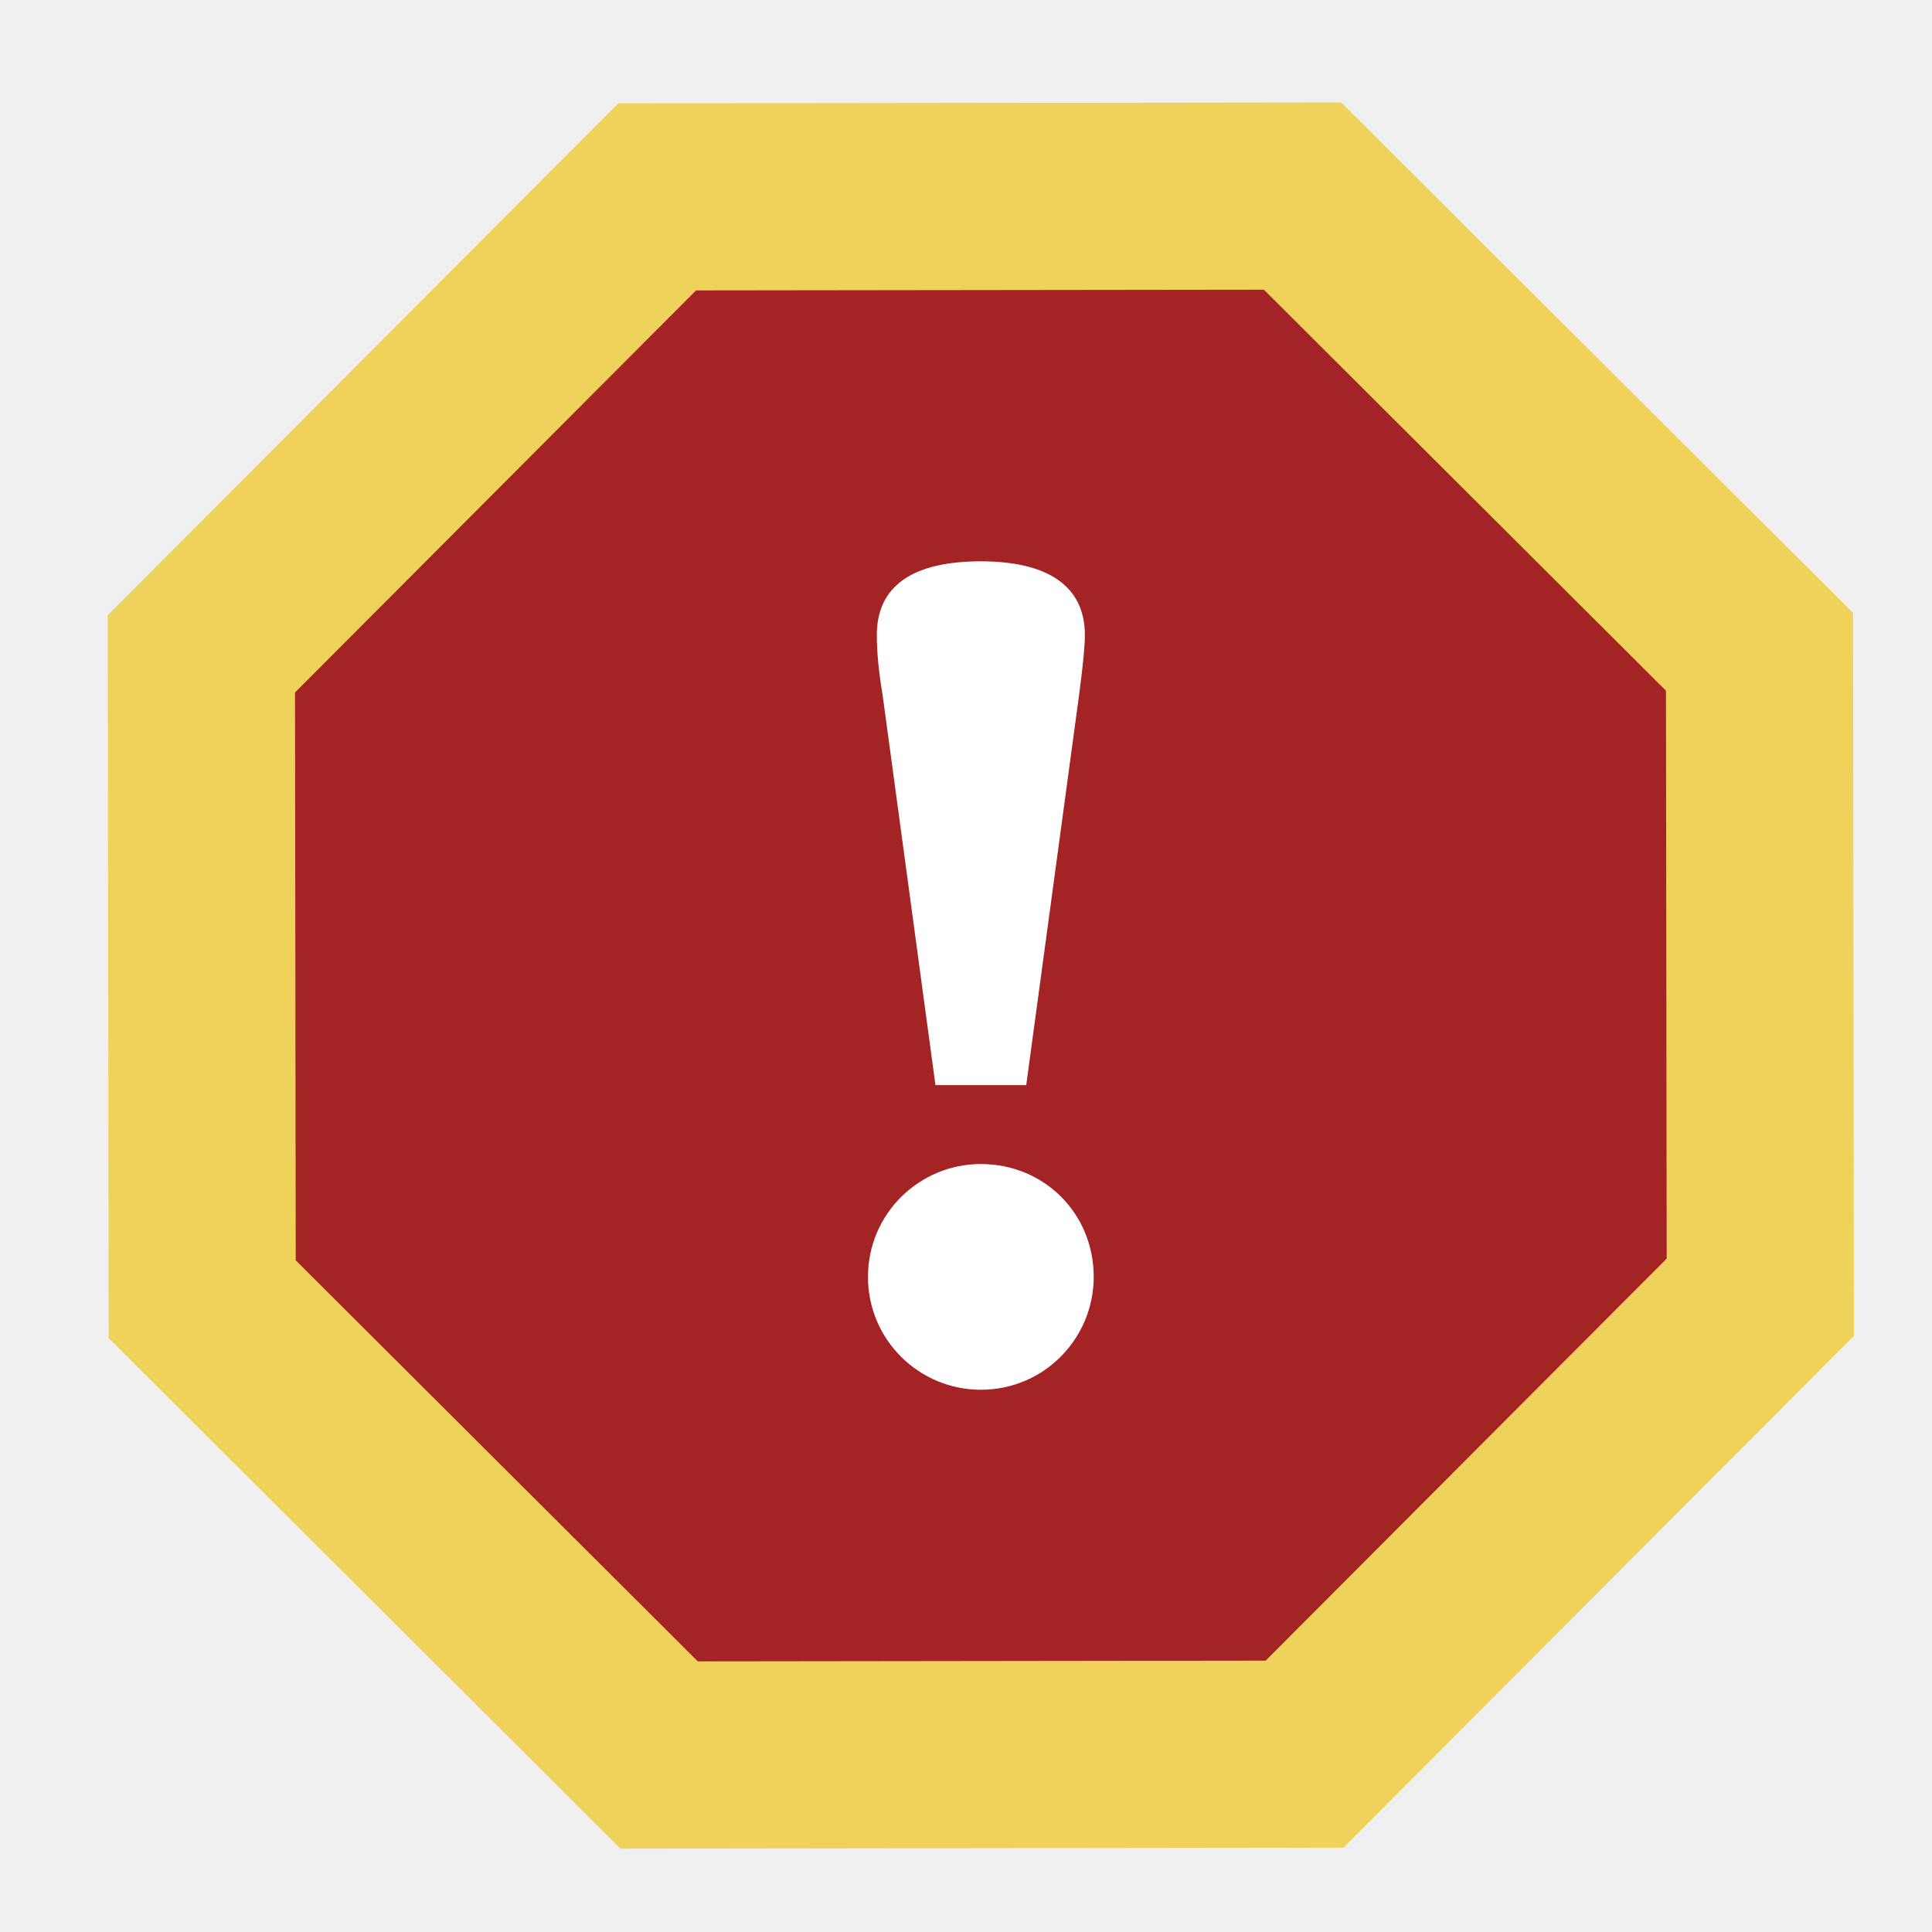
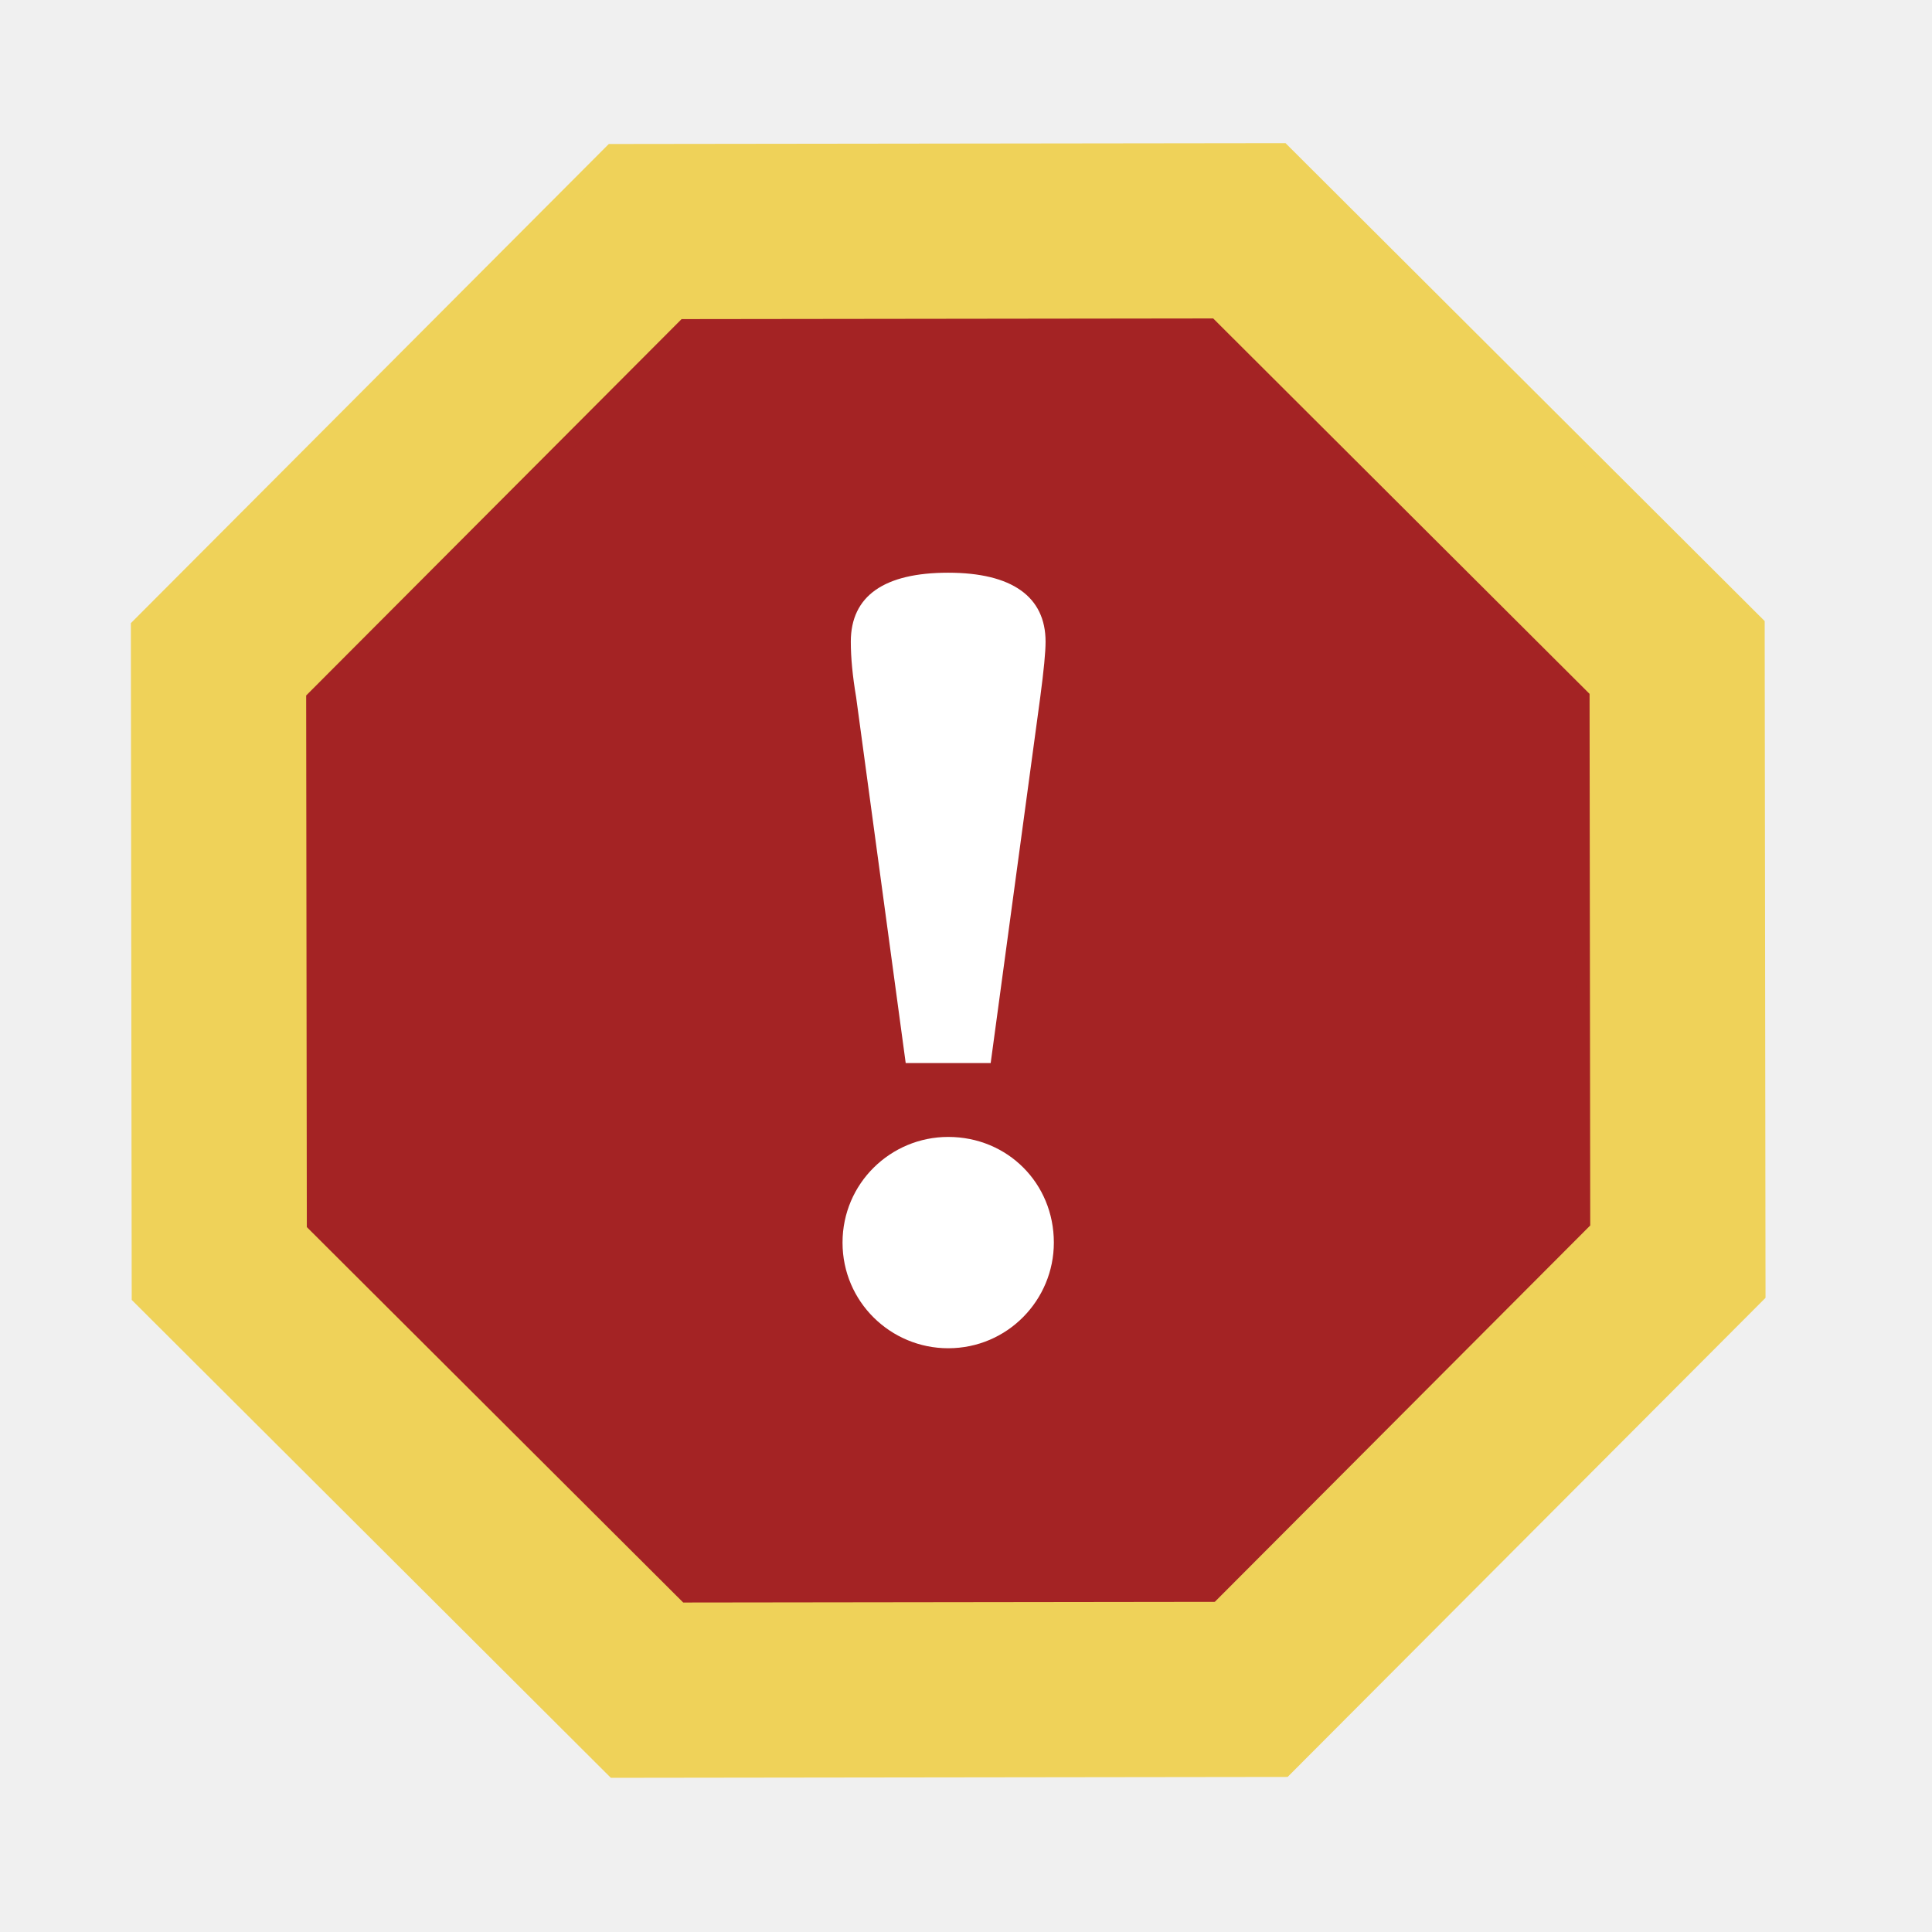
- <svg xmlns="http://www.w3.org/2000/svg" version="1.0" width="64" height="64" id="svg5921">
+ <svg xmlns="http://www.w3.org/2000/svg" version="1.0" width="40" height="40" id="svg5921">
  <defs id="defs5923" />
-   <g transform="matrix(0.7753741,0,0,0.7753741,-9.920362,-9.685659)" id="layer1">
+   <g transform="matrix(0.4536635,0,0,0.4536635,-5.183643,-4.688939)" id="layer1">
    <g transform="translate(2745.689,-1555.598)" id="g8304" style="enable-background:new">
      <path d="M -1603,1054.439 L -1577.092,1027.891 L -1540,1027.439 L -1513.452,1053.347 L -1513,1090.439 L -1538.908,1116.986 L -1576,1117.439 L -1602.548,1091.531 L -1603,1054.439 z" transform="matrix(0.8233528,8.9983906e-3,-8.9983906e-3,0.8233528,-1398.556,740.7914)" id="path8034" style="opacity:1;fill:#efd259;fill-opacity:1;stroke:#efd259;stroke-opacity:1" />
      <path d="M -1603,1054.439 L -1577.092,1027.891 L -1540,1027.439 L -1513.452,1053.347 L -1513,1090.439 L -1538.908,1116.986 L -1576,1117.439 L -1602.548,1091.531 L -1603,1054.439 z" transform="matrix(0.6467652,7.0684723e-3,-7.0684723e-3,0.6467652,-1675.749,927.1639)" id="path8036" style="opacity:1;fill:#a42324;fill-opacity:1;stroke:#a42324;stroke-opacity:1" />
      <path d="M -2686.789,1597.753 C -2686.627,1596.529 -2686.546,1595.699 -2686.546,1595.218 C -2686.546,1593.164 -2688.081,1592.071 -2690.99,1592.071 C -2693.898,1592.071 -2695.434,1593.12 -2695.434,1595.218 C -2695.434,1595.961 -2695.353,1596.791 -2695.191,1597.753 L -2692.929,1614.449 L -2689.051,1614.449 L -2686.789,1597.753" id="path8038" style="font-size:107.136px;font-style:normal;font-weight:normal;text-align:center;text-anchor:middle;fill:#ffffff;fill-opacity:1;stroke:none;stroke-width:1px;stroke-linecap:butt;stroke-linejoin:miter;stroke-opacity:1;font-family:Bitstream Charter" />
      <path d="M -2690.99,1617.82 C -2693.612,1617.82 -2695.812,1619.935 -2695.812,1622.642 C -2695.812,1625.349 -2693.612,1627.464 -2690.99,1627.464 C -2688.283,1627.464 -2686.168,1625.264 -2686.168,1622.642 C -2686.168,1619.935 -2688.283,1617.82 -2690.99,1617.82" id="path8040" style="font-size:107.136px;font-style:normal;font-weight:normal;text-align:center;text-anchor:middle;fill:#ffffff;fill-opacity:1;stroke:none;stroke-width:1px;stroke-linecap:butt;stroke-linejoin:miter;stroke-opacity:1;font-family:Bitstream Charter" />
    </g>
  </g>
</svg>
